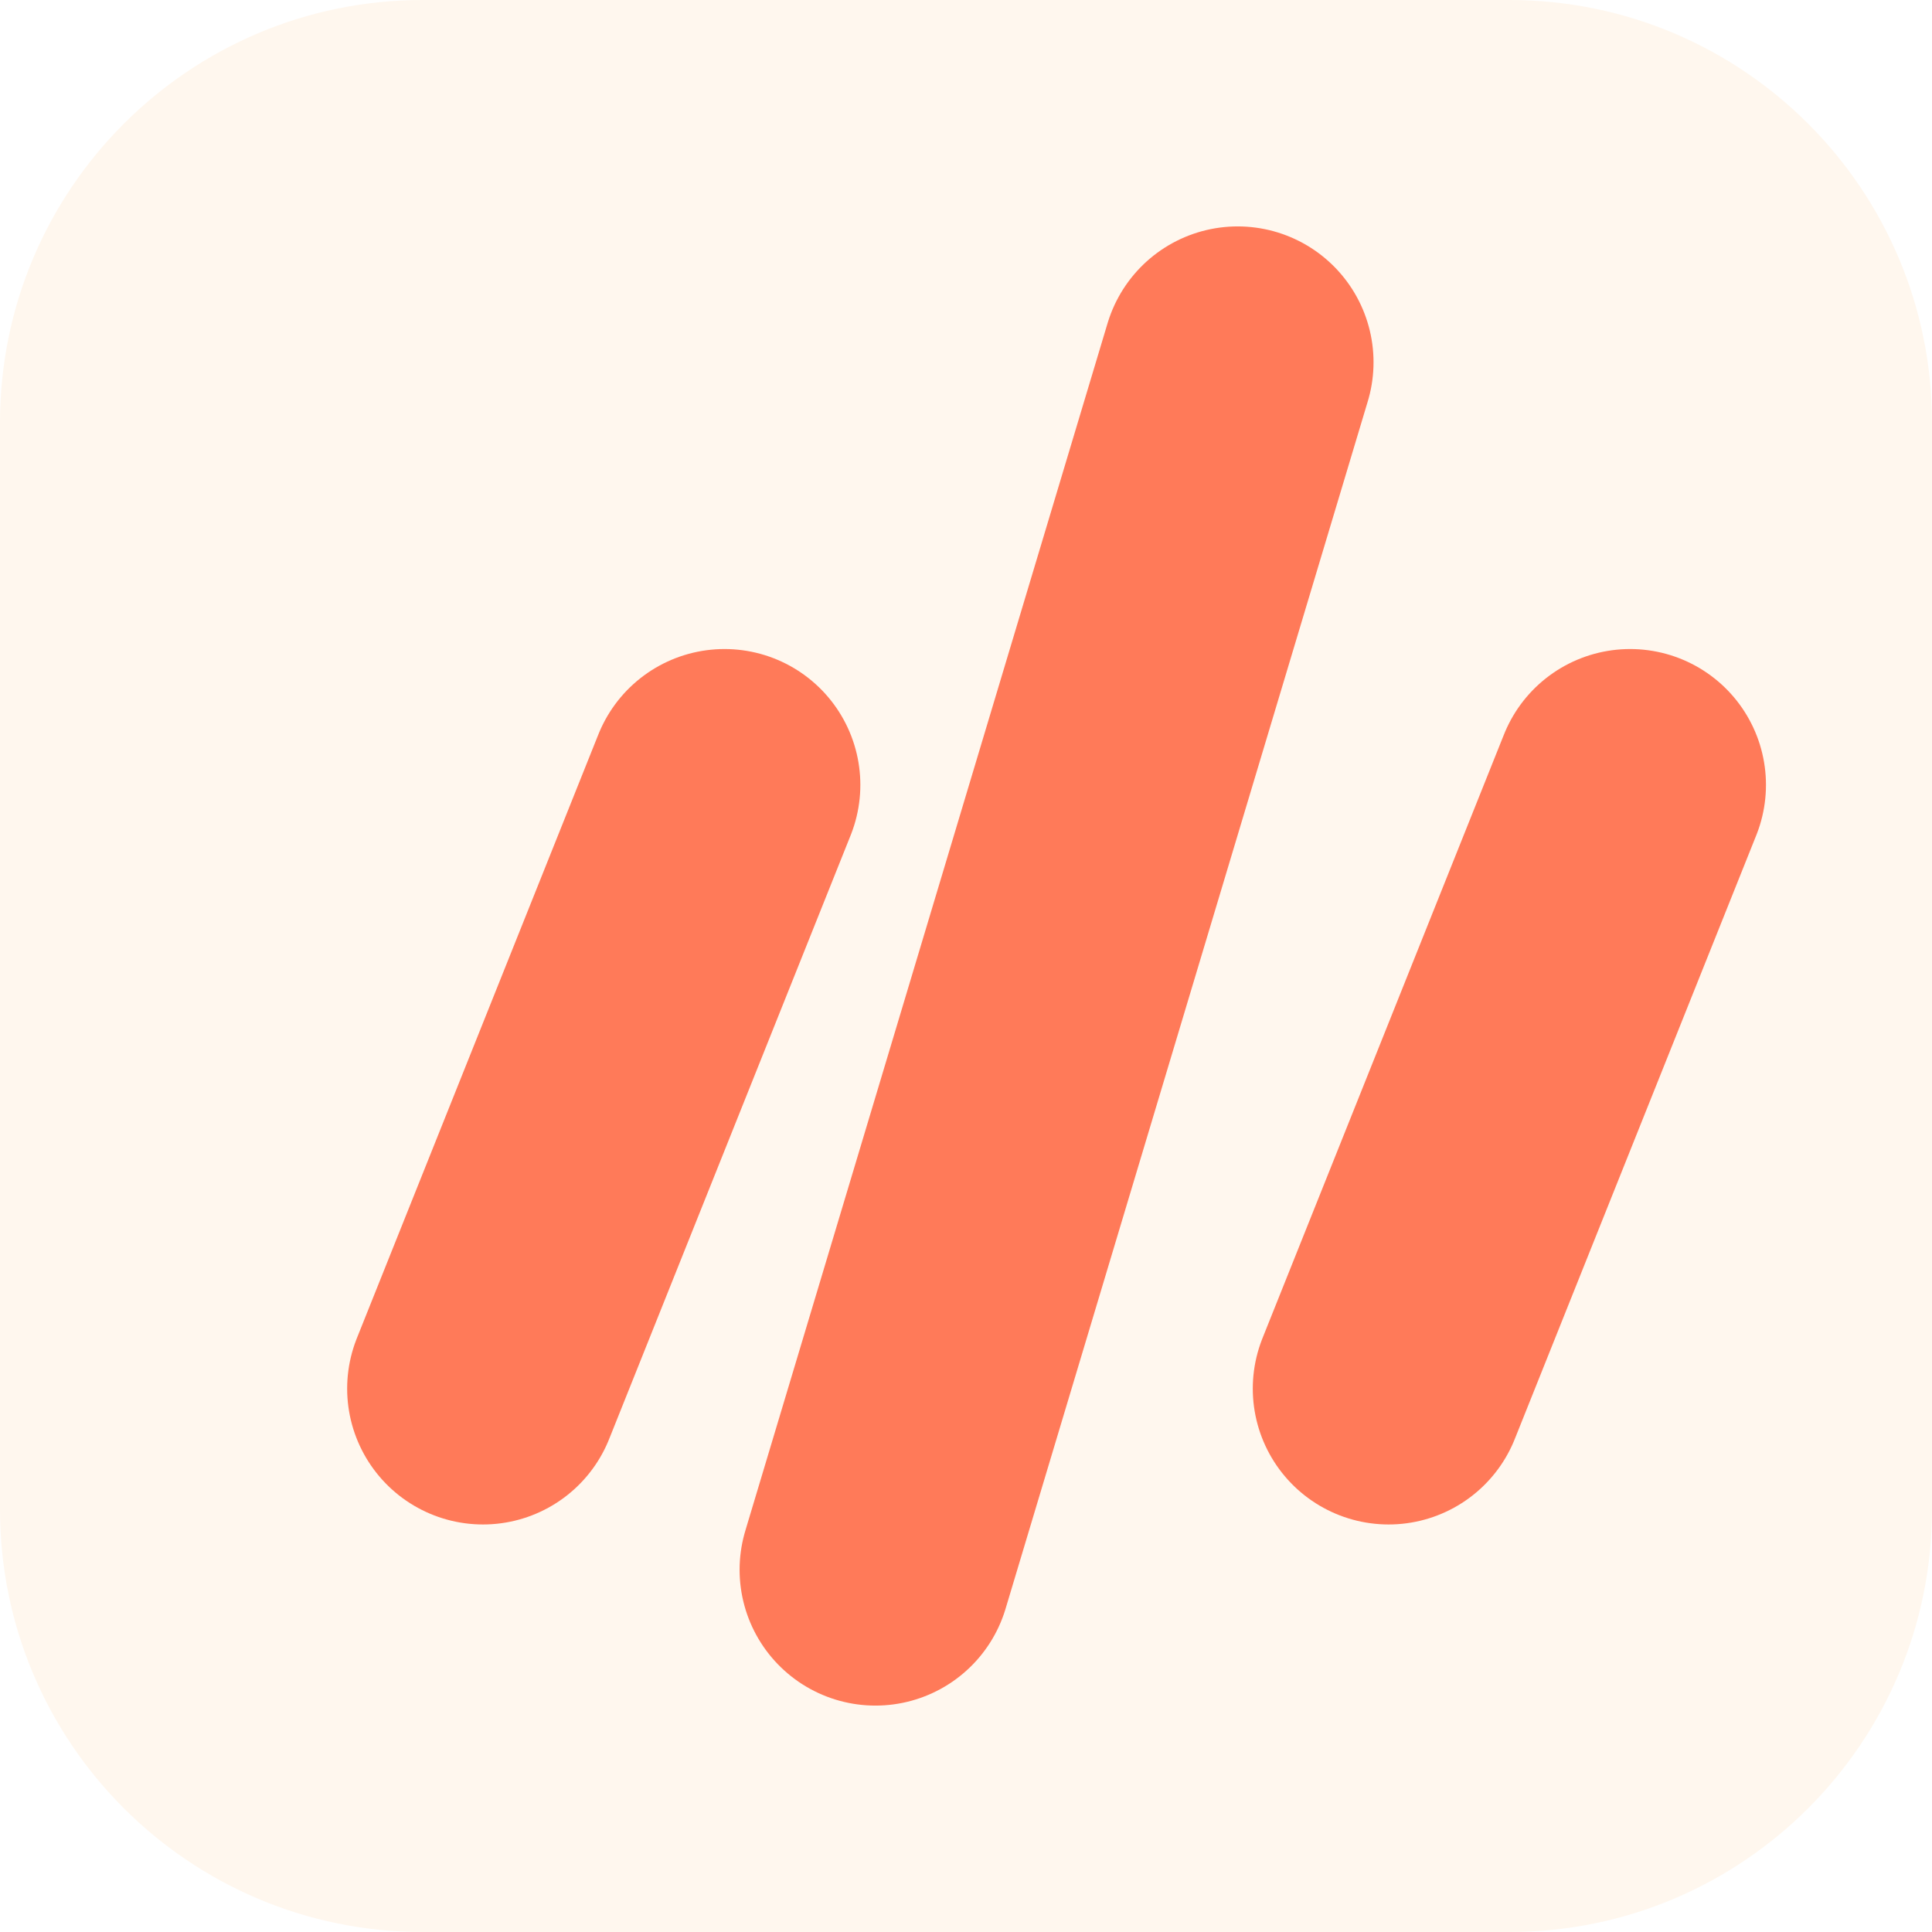
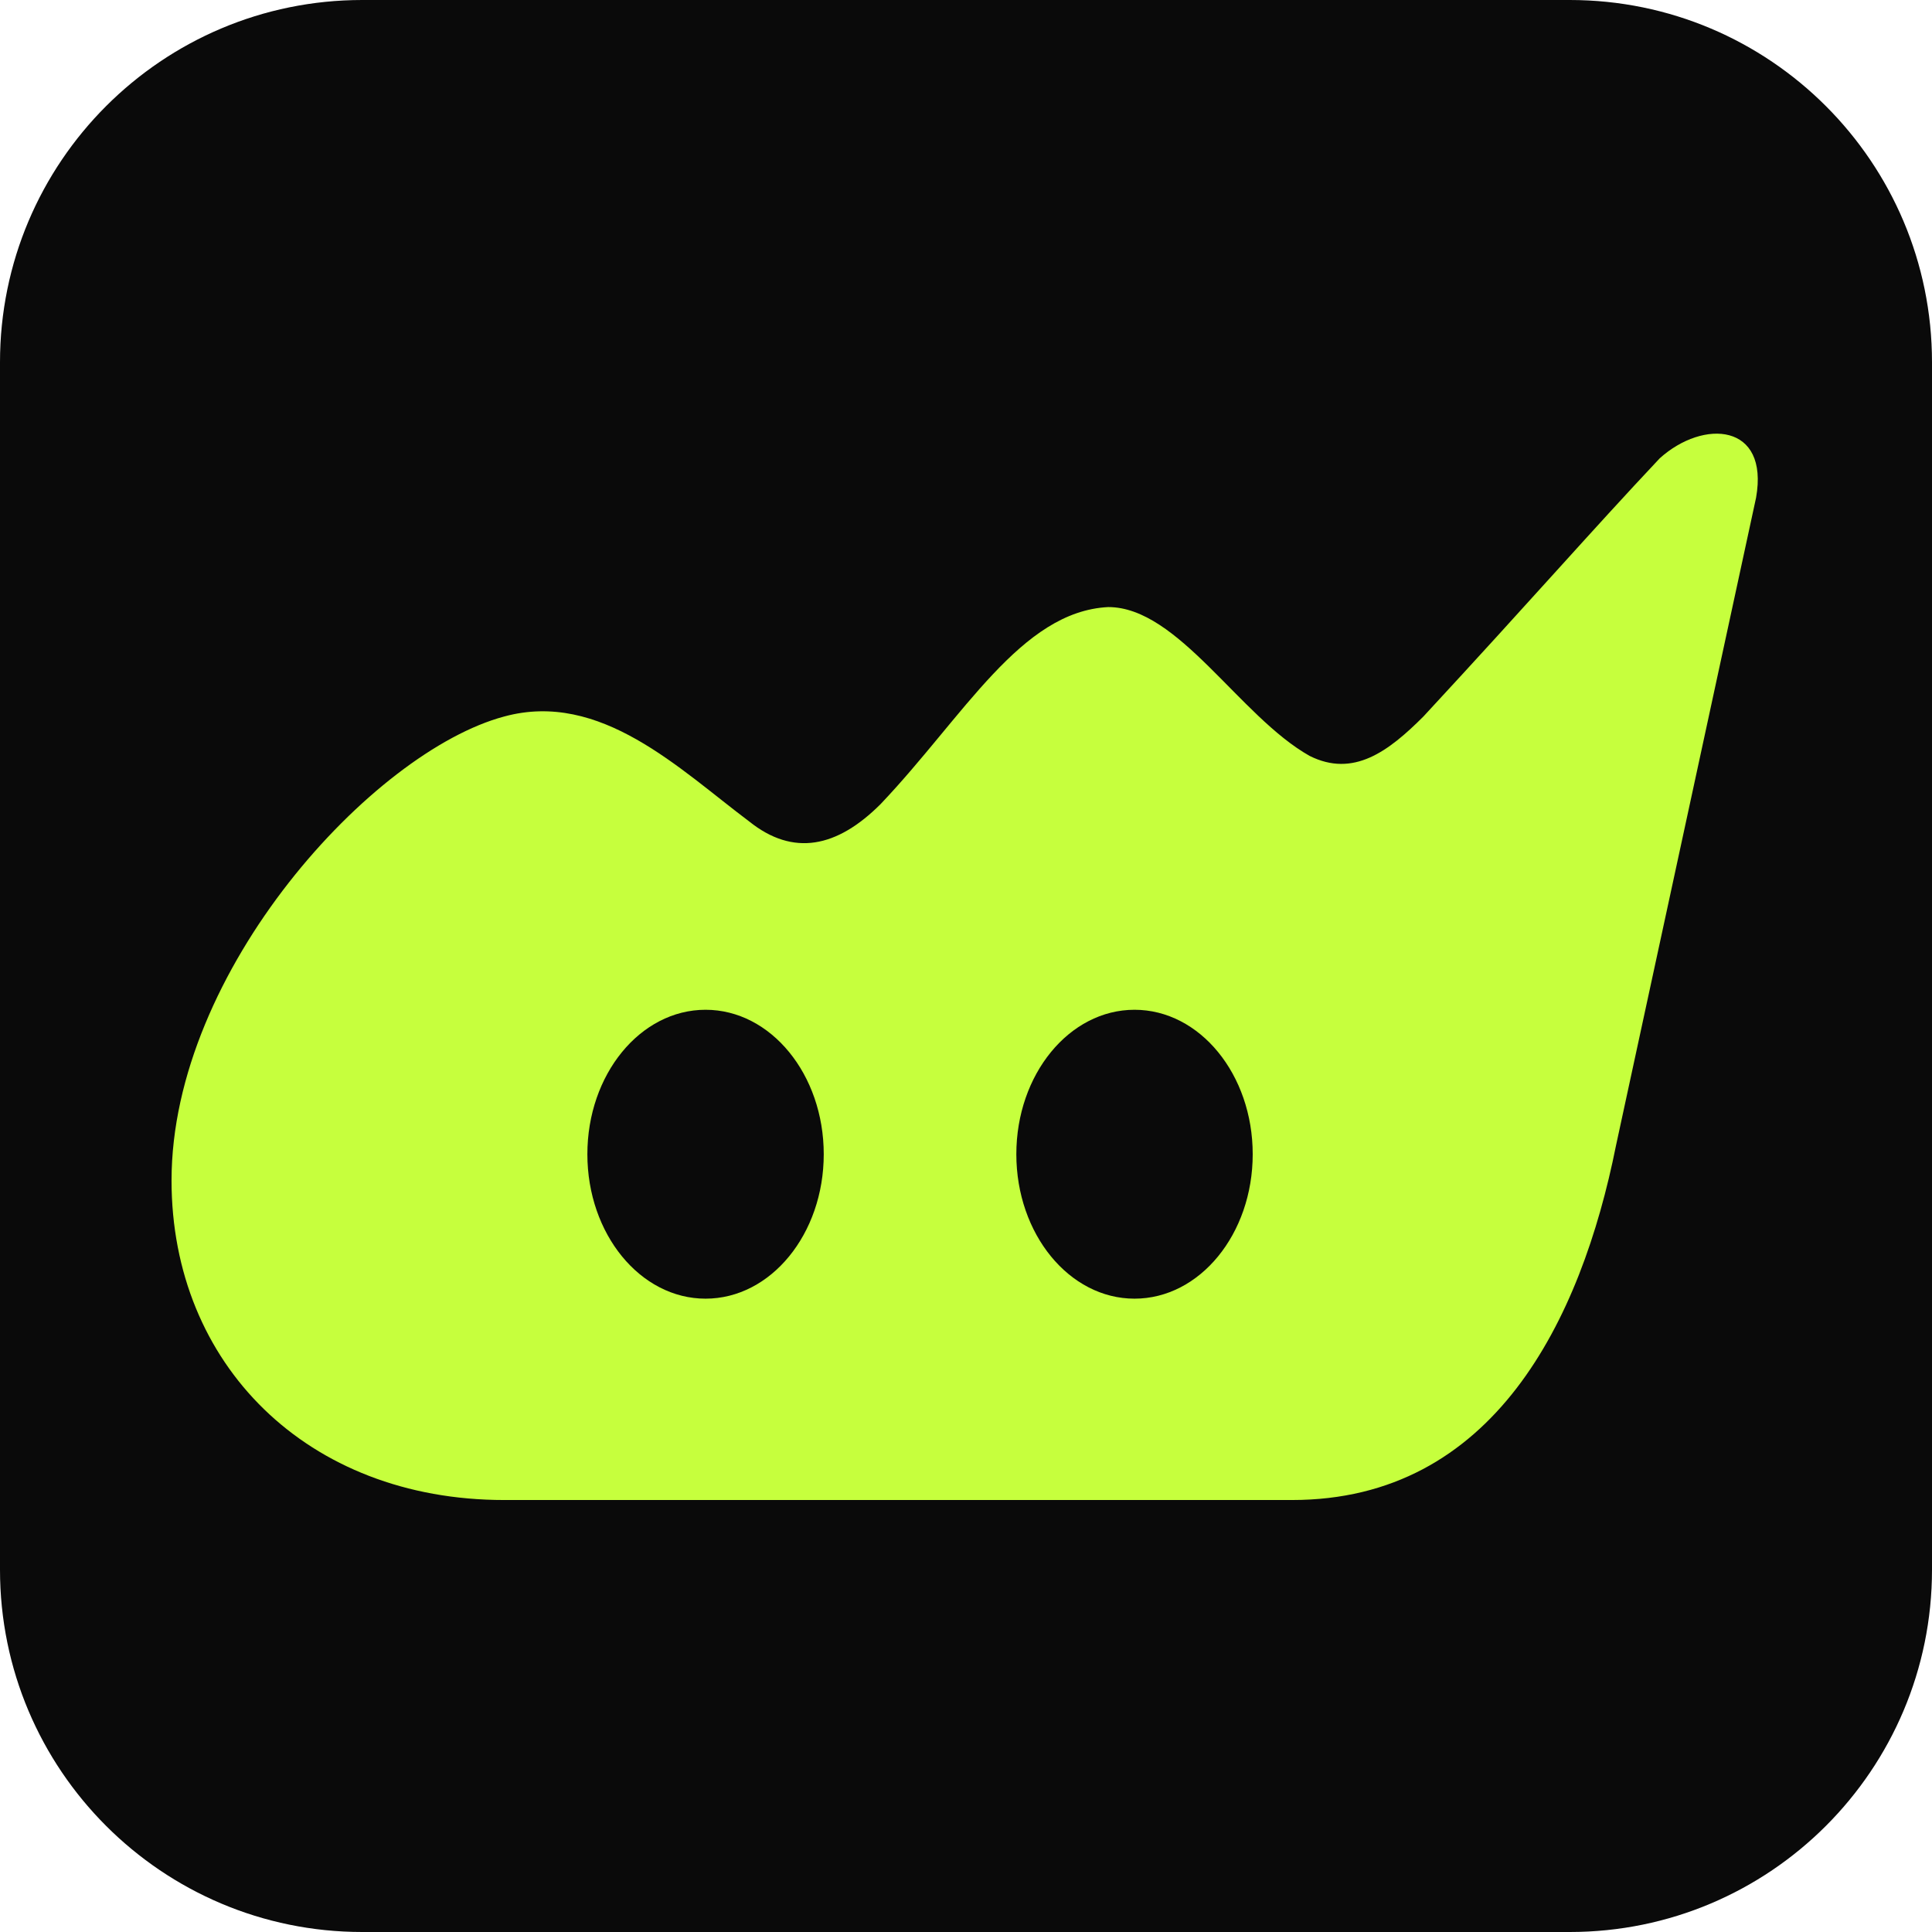
- <svg xmlns="http://www.w3.org/2000/svg" viewBox="0 0 64 64" width="64" height="64" role="img" aria-label="StockClaw">
-   <rect width="64" height="64" rx="14" fill="#FFF7EE" />
-   <g stroke="#FF7A59">
-     <g fill="none" stroke-linecap="round" stroke-width="9">
-       <path d="M16 46 L24 26" />
-       <path d="M29 52 L41 12" />
-       <path d="M46 46 L54 26" />
-     </g>
+ <svg xmlns="http://www.w3.org/2000/svg" viewBox="0 0 512 512" width="512" height="512" role="img" aria-label="StockClaw">
+   <rect width="512" height="512" rx="96" fill="#0A0A0A" />
+   <g transform="translate(256 256) scale(1.16) translate(-255.5 -249)">
+     <path d="M74 298C74 250 120 200 150 192C172 186 190 204 206 216C216 224 226 222 236 212C255 192 268 168 288 167C304 167 318 192 334 201C344 206 352 200 360 192C385 165 398 150 414 133C424 124 439 125 436 142L404 290C396 330 376 371 330 371L150 371C105 371 74 340 74 298Z" fill="#C6FF3D" />
+     <path d="M169 292a27 33 0 1 0 54 0a27 33 0 1 0 -54 0ZM267 292a27 33 0 1 0 54 0a27 33 0 1 0 -54 0Z" fill="#0A0A0A" />
  </g>
</svg>
